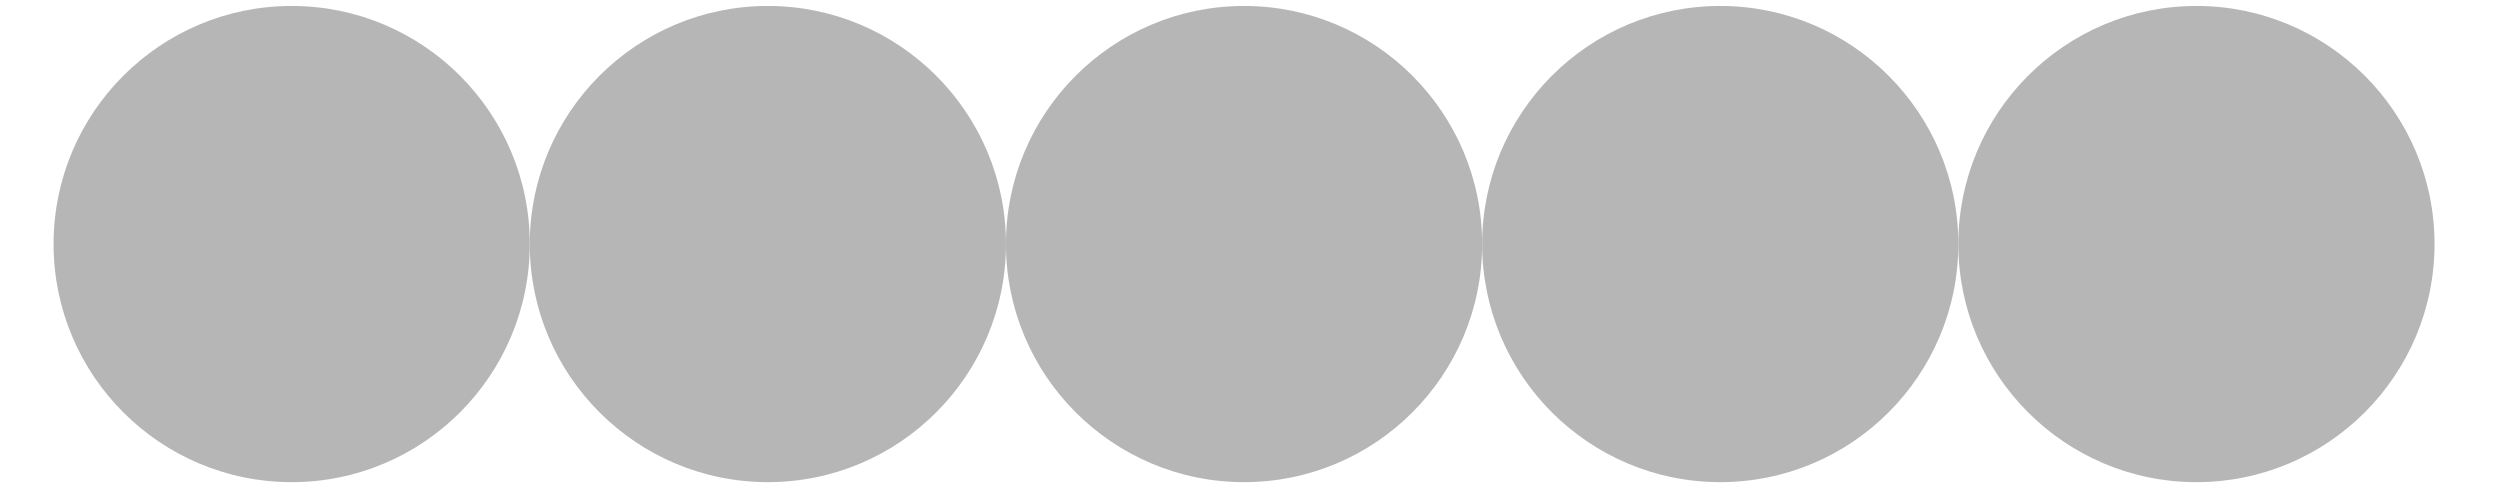
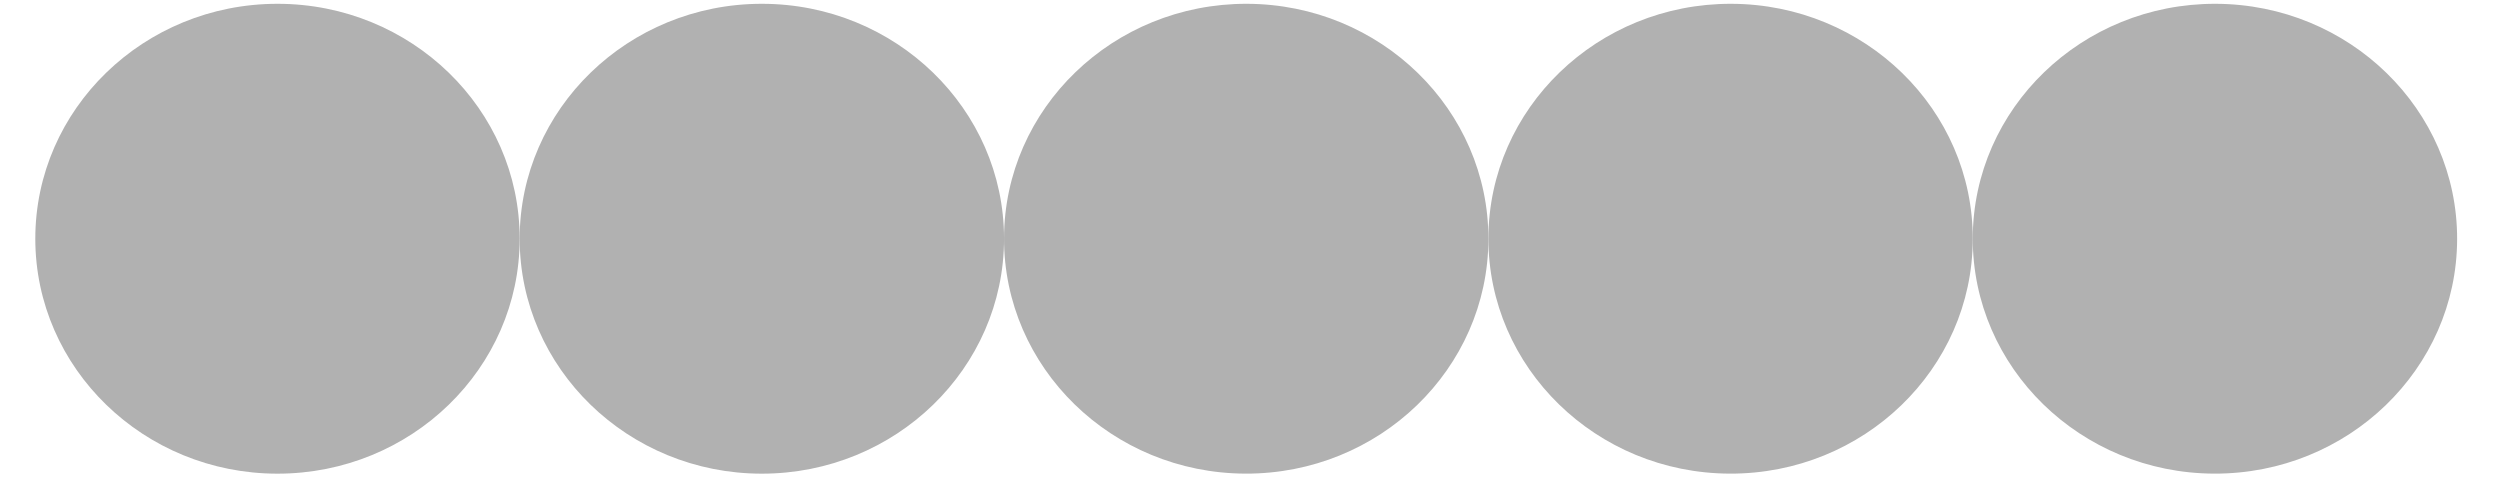
- <svg xmlns="http://www.w3.org/2000/svg" xmlns:xlink="http://www.w3.org/1999/xlink" version="1.1" preserveAspectRatio="xMidYMid meet" viewBox="-1 -1 404 84" width="150" height="30">
+ <svg xmlns="http://www.w3.org/2000/svg" xmlns:xlink="http://www.w3.org/1999/xlink" version="1.1" preserveAspectRatio="xMidYMid meet" viewBox="-1 0.197 644 128.168" width="200" height="38.8">
  <defs>
-     <path d="M160 40C160 62.08 142.08 80 120 80C97.92 80 80 62.08 80 40C80 17.92 97.92 0 120 0C142.08 0 160 17.92 160 40Z" id="e6bKOrzlWN" />
-     <path d="M240 40C240 62.08 222.08 80 200 80C177.92 80 160 62.08 160 40C160 17.92 177.92 0 200 0C222.08 0 240 17.92 240 40Z" id="b3WICqJOG" />
-     <path d="M320 40C320 62.08 302.08 80 280 80C257.92 80 240 62.08 240 40C240 17.92 257.92 0 280 0C302.08 0 320 17.92 320 40Z" id="d10M93mvBx" />
-     <path d="M400 40C400 62.08 382.08 80 360 80C337.92 80 320 62.08 320 40C320 17.92 337.92 0 360 0C382.08 0 400 17.92 400 40Z" id="j537g9Q7" />
-     <path d="M80 40C80 62.08 62.08 80 40 80C17.92 80 0 62.08 0 40C0 17.92 17.92 0 40 0C62.08 0 80 17.92 80 40Z" id="asBeryowp" />
+     <path d="M0 63.28C0 29.02 28.68 1.2 64 1.2C99.32 1.2 128 29.02 128 63.28C128 97.54 99.32 125.37 64 125.37C28.68 125.37 0 97.54 0 63.28Z" id="gbiwr8Pgf" />
+     <path d="M256 63.1C256.1 28.84 284.86 1.11 320.18 1.2C355.5 1.3 384.1 29.19 384 63.45C383.9 97.71 355.14 125.46 319.82 125.36C284.5 125.25 255.9 97.36 256 63.1Z" id="c7JyAzoZQ" />
+     <path d="M256 63.1C256.1 28.84 284.86 1.11 320.18 1.2C355.5 1.3 384.1 29.19 384 63.45C383.9 97.71 355.14 125.46 319.82 125.36C284.5 125.25 255.9 97.36 256 63.1Z" id="g3t2paQI0" />
+     <path d="M384 63.1C384.1 28.84 412.86 1.11 448.18 1.2C483.5 1.3 512.1 29.19 512 63.45C511.9 97.71 483.14 125.46 447.82 125.36C412.5 125.25 383.9 97.36 384 63.1Z" id="c1bvSKxqng" />
+     <path d="M384 63.1C384.1 28.84 412.86 1.11 448.18 1.2C483.5 1.3 512.1 29.19 512 63.45C511.9 97.71 483.14 125.46 447.82 125.36C412.5 125.25 383.9 97.36 384 63.1Z" id="cl4BvMgGA" />
+     <path d="M512 63.1C512.1 28.84 540.86 1.11 576.18 1.2C611.5 1.3 640.1 29.19 640 63.45C639.9 97.71 611.14 125.46 575.82 125.36C540.5 125.25 511.9 97.36 512 63.1Z" id="dHAEMtj5F" />
+     <path d="M128 63.28C128 29.02 156.68 1.2 192 1.2C227.32 1.2 256 29.02 256 63.28C256 97.54 227.32 125.37 192 125.37C156.68 125.37 128 97.54 128 63.28Z" id="aIF06xewZ" />
  </defs>
  <g>
    <g>
-       <use xlink:href="#e6bKOrzlWN" opacity="1" fill="#b6b6b6" fill-opacity="1" />
+       <use xlink:href="#gbiwr8Pgf" opacity="1" fill="#b1b1b1" fill-opacity="1" />
+       <g>
+         <use xlink:href="#gbiwr8Pgf" opacity="1" fill-opacity="0" stroke="#000000" stroke-width="1" stroke-opacity="0" />
+       </g>
    </g>
    <g>
-       <use xlink:href="#b3WICqJOG" opacity="1" fill="#b6b6b6" fill-opacity="1" />
+       <use xlink:href="#c7JyAzoZQ" opacity="1" fill="#b1b1b1" fill-opacity="1" />
+       <g>
+         <use xlink:href="#c7JyAzoZQ" opacity="1" fill-opacity="0" stroke="#000000" stroke-width="1" stroke-opacity="0" />
+       </g>
    </g>
    <g>
-       <use xlink:href="#d10M93mvBx" opacity="1" fill="#b6b6b6" fill-opacity="1" />
+       <use xlink:href="#g3t2paQI0" opacity="1" fill="#000000" fill-opacity="0" />
+       <g>
+         <use xlink:href="#g3t2paQI0" opacity="1" fill-opacity="0" stroke="#000000" stroke-width="1" stroke-opacity="0" />
+       </g>
    </g>
    <g>
-       <use xlink:href="#j537g9Q7" opacity="1" fill="#b6b6b6" fill-opacity="1" />
+       <use xlink:href="#c1bvSKxqng" opacity="1" fill="#b1b1b1" fill-opacity="1" />
+       <g>
+         <use xlink:href="#c1bvSKxqng" opacity="1" fill-opacity="0" stroke="#000000" stroke-width="1" stroke-opacity="0" />
+       </g>
    </g>
    <g>
-       <use xlink:href="#asBeryowp" opacity="1" fill="#b6b6b6" fill-opacity="1" />
+       <use xlink:href="#cl4BvMgGA" opacity="1" fill="#000000" fill-opacity="0" />
+       <g>
+         <use xlink:href="#cl4BvMgGA" opacity="1" fill-opacity="0" stroke="#000000" stroke-width="1" stroke-opacity="0" />
+       </g>
+     </g>
+     <g>
+       <use xlink:href="#dHAEMtj5F" opacity="1" fill="#b1b1b1" fill-opacity="1" />
+       <g>
+         <use xlink:href="#dHAEMtj5F" opacity="1" fill-opacity="0" stroke="#000000" stroke-width="1" stroke-opacity="0" />
+       </g>
+     </g>
+     <g>
+       <use xlink:href="#aIF06xewZ" opacity="1" fill="#b1b1b1" fill-opacity="1" />
+       <g>
+         <use xlink:href="#aIF06xewZ" opacity="1" fill-opacity="0" stroke="#000000" stroke-width="1" stroke-opacity="0" />
+       </g>
    </g>
  </g>
</svg>
